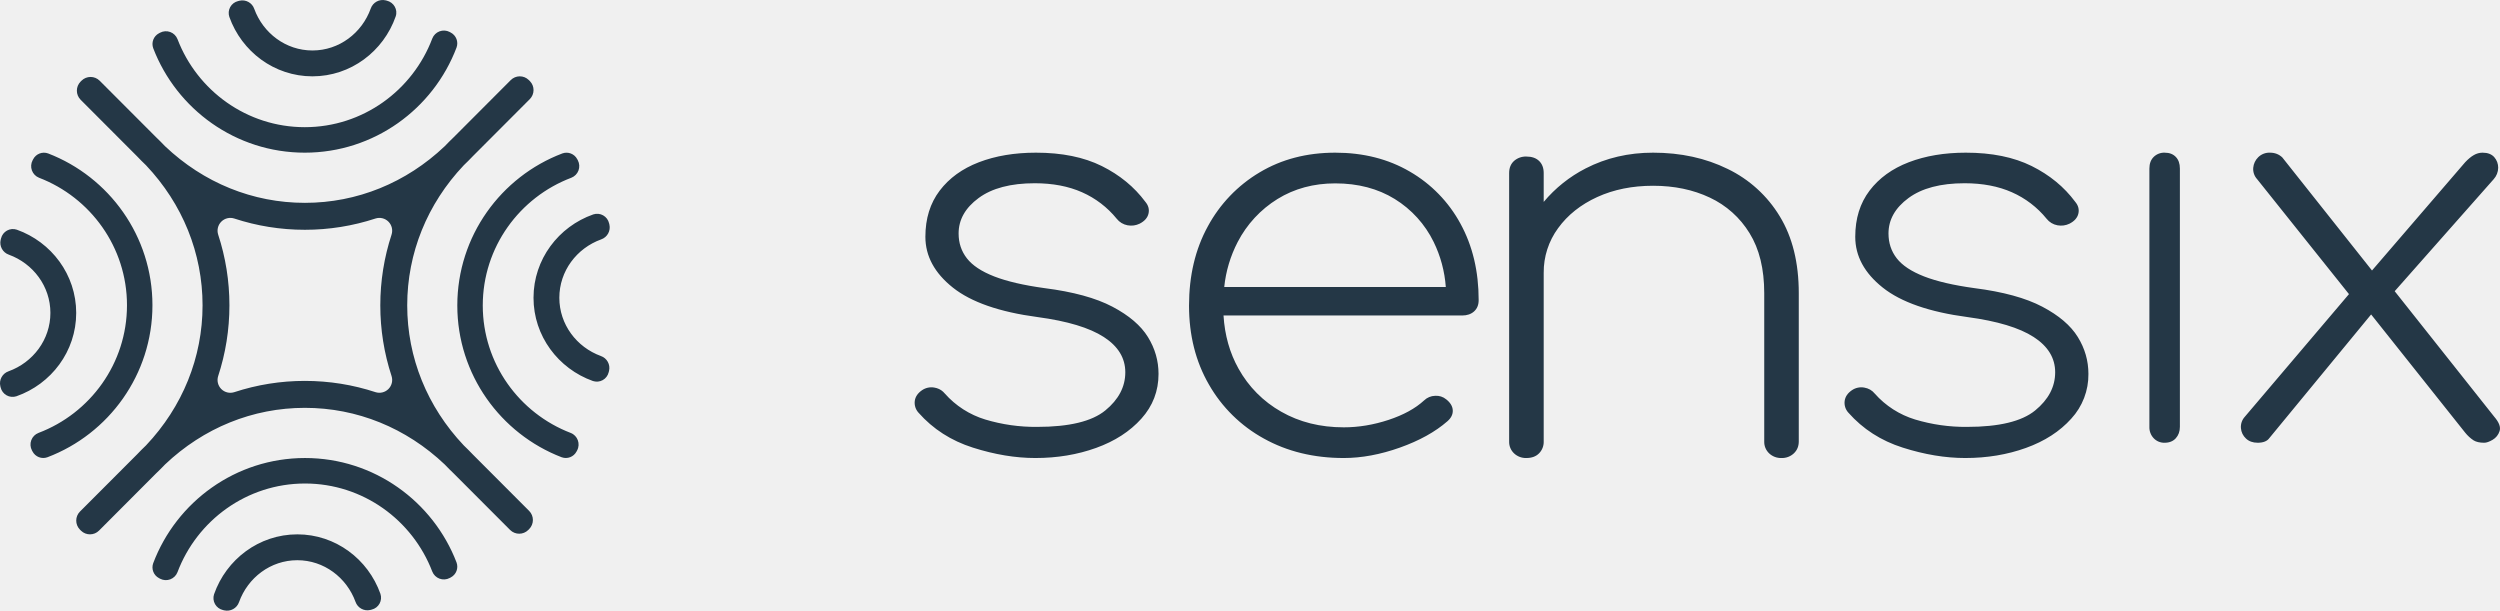
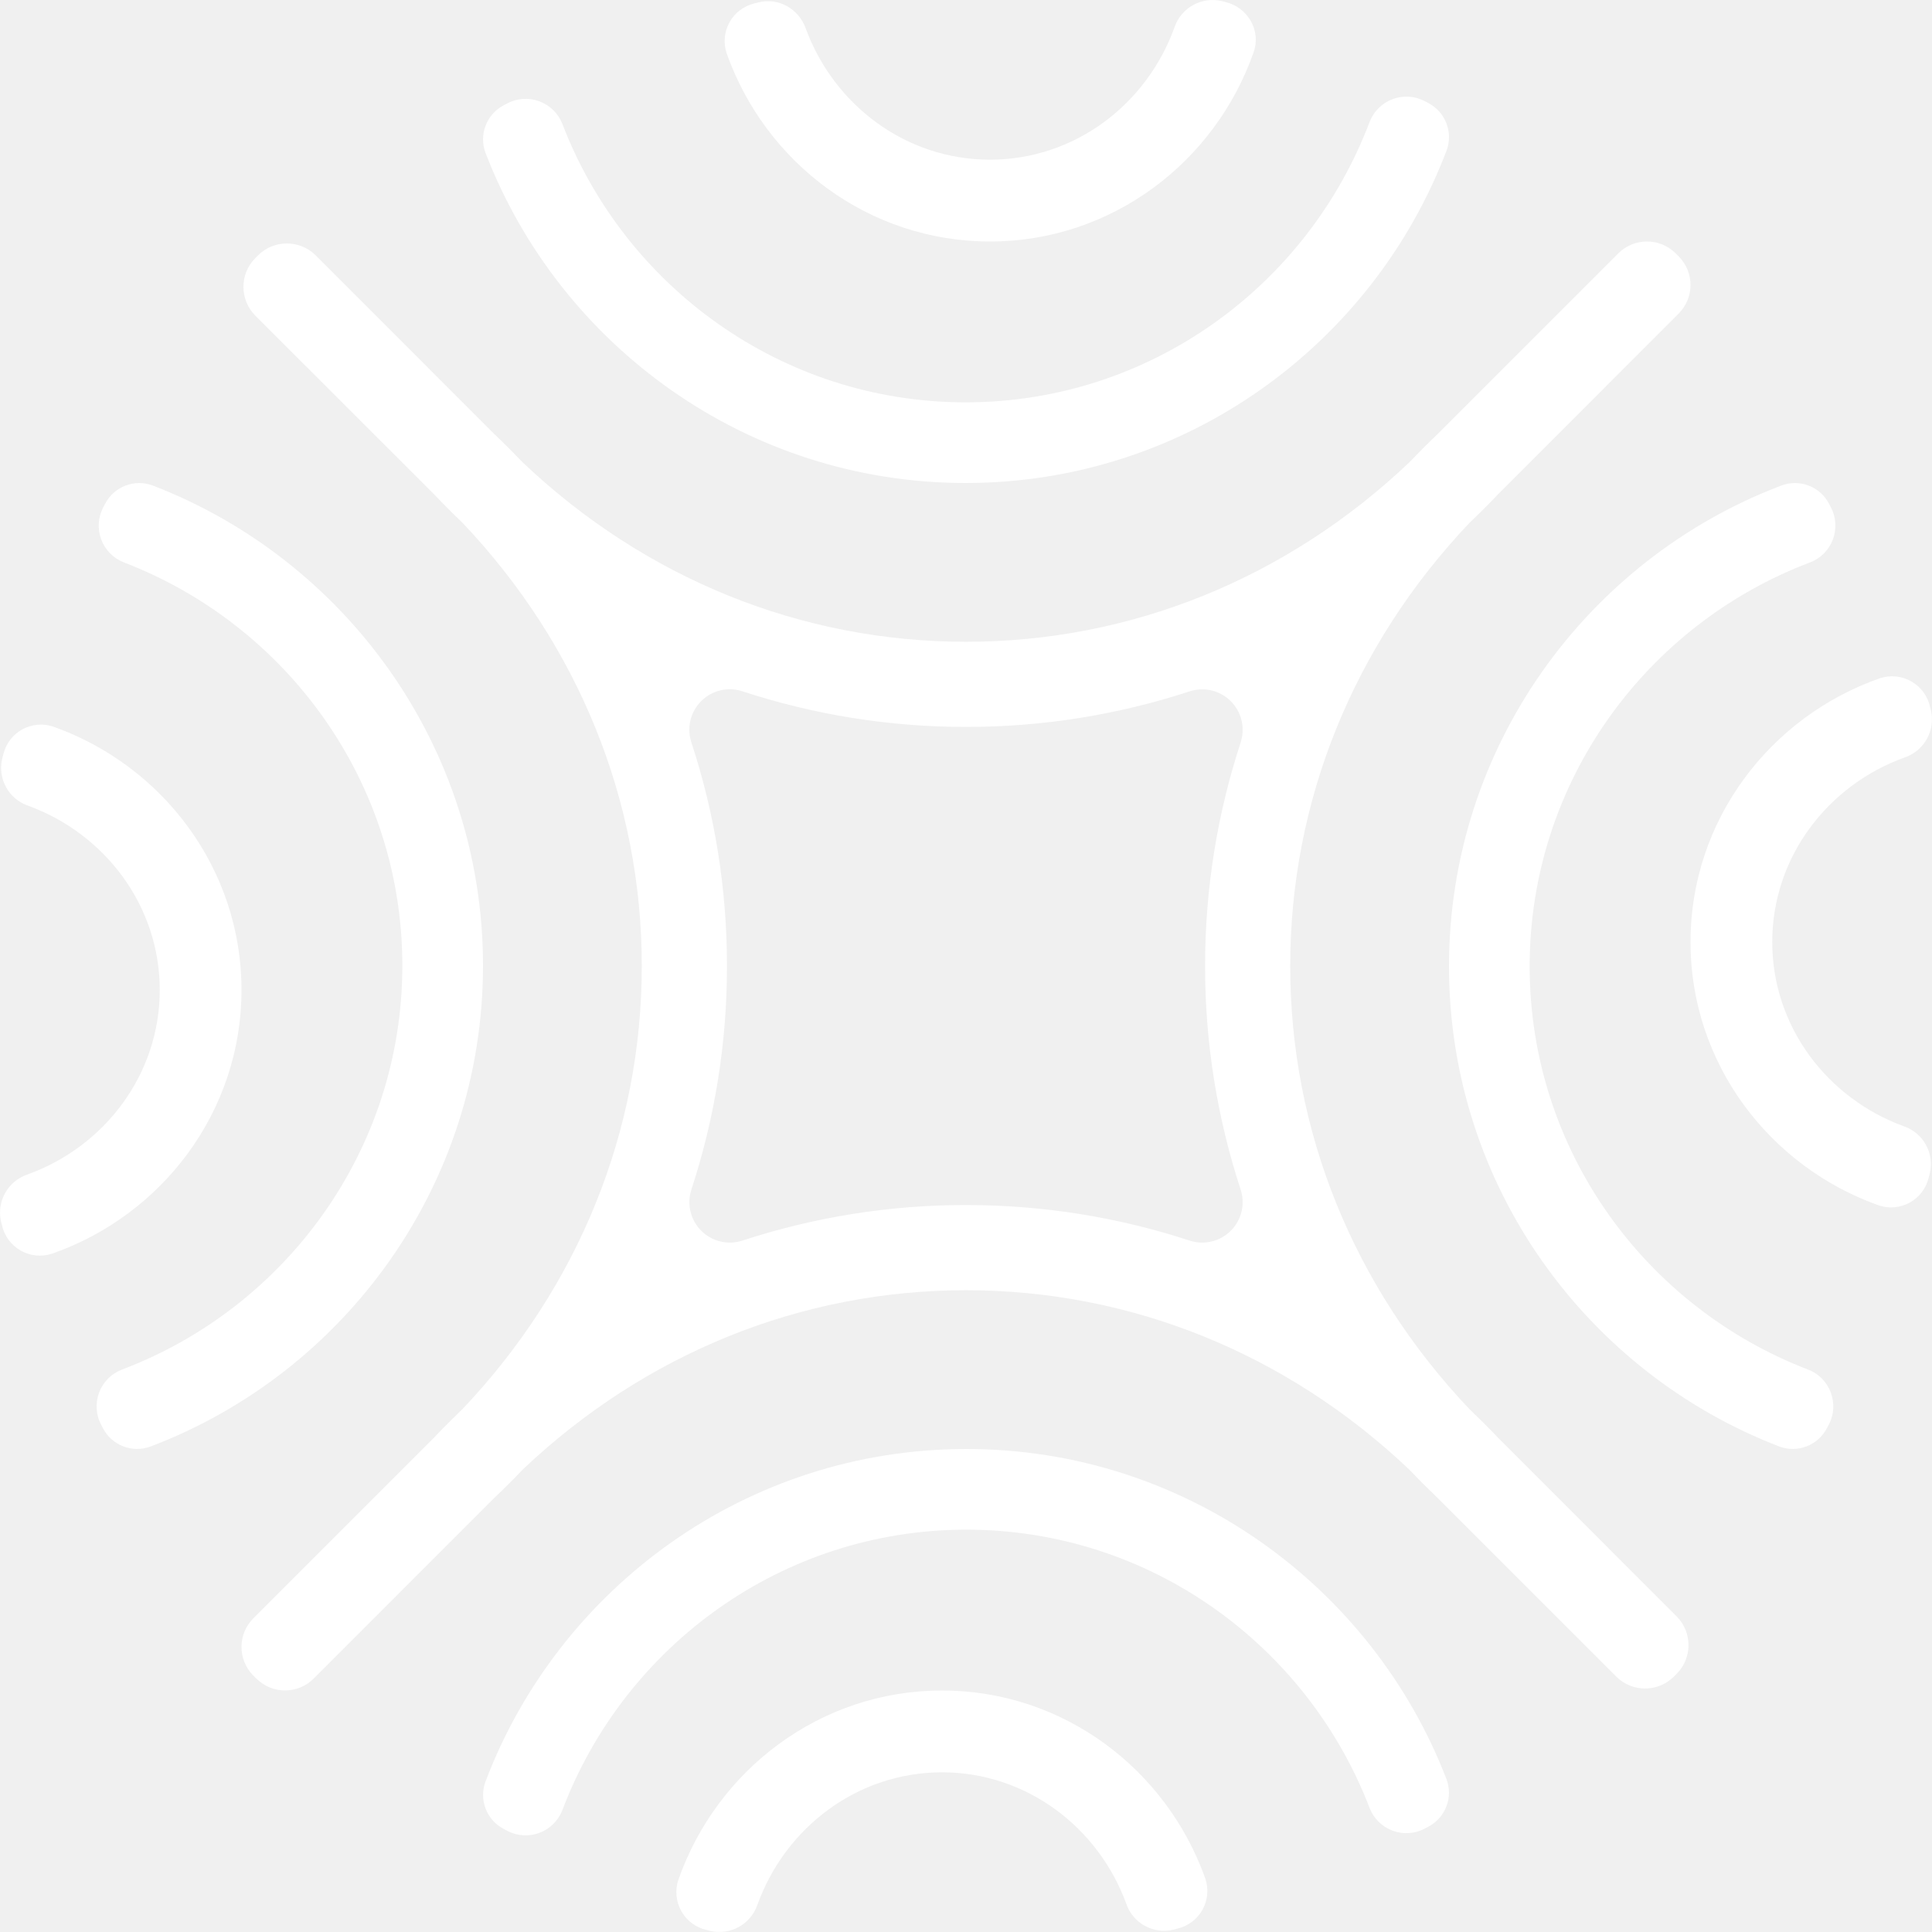
- <svg xmlns="http://www.w3.org/2000/svg" width="131" height="32">
-   <g fill="#243746" fill-rule="evenodd">
-     <path d="M15.58 28c2 0 3.71 1.3 4.354 3.116a.64.64 0 0 1-.454.826l-.078.02a.66.66 0 0 1-.774-.427c-.464-1.272-1.654-2.18-3.049-2.18-1.4 0-2.594.915-3.054 2.197a.665.665 0 0 1-.779.43l-.063-.016a.643.643 0 0 1-.466-.828C11.856 29.312 13.57 28 15.58 28zm.402-4c3.616 0 6.712 2.274 7.94 5.47a.636.636 0 0 1-.3.786l-.057.03a.652.652 0 0 1-.914-.337c-1.031-2.695-3.631-4.613-6.669-4.613-3.05 0-5.659 1.934-6.682 4.647a.652.652 0 0 1-.912.341 3.879 3.879 0 0 1-.056-.03.637.637 0 0 1-.304-.783C9.245 26.293 12.351 24 15.982 24zm10.78-19.802a.67.67 0 0 1 .945-.006l.06.059a.672.672 0 0 1-.008.946l-2.982 2.987c-.156.164-.314.323-.476.477-1.915 2.024-2.963 4.605-2.963 7.339s1.048 5.315 2.962 7.338c.162.155.321.314.477.478l2.95 2.955a.676.676 0 0 1 0 .954l-.045.045a.674.674 0 0 1-.952 0l-2.95-2.955-.242-.236-.234-.24c-2.02-1.918-4.598-2.968-7.328-2.968-2.73 0-5.308 1.05-7.328 2.967-.154.162-.313.321-.477.476L5.19 27.802a.67.67 0 0 1-.945.006l-.03-.03-.029-.029a.672.672 0 0 1 .007-.946l2.983-2.987c.155-.164.314-.323.477-.479 1.913-2.023 2.961-4.604 2.961-7.337 0-2.734-1.048-5.315-2.962-7.339a12.928 12.928 0 0 1-.476-.477l-2.95-2.955a.676.676 0 0 1-.002-.954l.046-.046a.674.674 0 0 1 .953.001l2.95 2.955.241.236.234.24c2.02 1.918 4.598 2.968 7.329 2.968 2.73 0 5.308-1.05 7.328-2.968.154-.161.312-.32.476-.476zM2.524 8.041c3.192 1.23 5.464 4.33 5.464 7.953 0 3.636-2.29 6.747-5.503 7.966a.635.635 0 0 1-.782-.305l-.03-.056a.653.653 0 0 1 .341-.913c2.71-1.025 4.64-3.638 4.64-6.692 0-3.043-1.916-5.647-4.608-6.68a.653.653 0 0 1-.337-.915l.03-.056a.635.635 0 0 1 .785-.302zm27.725.304.03.056a.653.653 0 0 1-.342.913c-2.709 1.025-4.64 3.638-4.64 6.692 0 3.043 1.916 5.647 4.608 6.68.36.138.521.57.337.915l-.03.056a.635.635 0 0 1-.784.302c-3.193-1.23-5.465-4.33-5.465-7.953 0-3.636 2.29-6.747 5.503-7.966a.635.635 0 0 1 .783.305zM.88 12.035c1.813.645 3.113 2.357 3.113 4.362 0 2.013-1.31 3.73-3.134 4.368a.642.642 0 0 1-.826-.466l-.016-.063a.666.666 0 0 1 .43-.78c1.279-.46 2.194-1.657 2.194-3.059 0-1.397-.908-2.59-2.18-3.053a.662.662 0 0 1-.426-.776l.02-.077a.639.639 0 0 1 .825-.456zm19.638.258a.67.67 0 0 0-.842-.843 11.825 11.825 0 0 1-3.701.591c-1.275 0-2.519-.202-3.701-.591a.67.67 0 0 0-.842.843c.388 1.184.59 2.43.59 3.707 0 1.277-.202 2.522-.59 3.706a.67.67 0 0 0 .842.844 11.837 11.837 0 0 1 3.7-.591c1.275 0 2.52.202 3.702.59a.67.67 0 0 0 .842-.843 11.875 11.875 0 0 1-.59-3.706c0-1.277.202-2.522.59-3.707zm11.398-.592.016.063a.666.666 0 0 1-.43.78c-1.279.46-2.193 1.657-2.193 3.059 0 1.397.907 2.59 2.179 3.053a.662.662 0 0 1 .426.776l-.02.077a.639.639 0 0 1-.825.456c-1.813-.646-3.113-2.357-3.113-4.362 0-2.013 1.31-3.73 3.134-4.369a.642.642 0 0 1 .826.467zM23.563 1.676l.056.03a.637.637 0 0 1 .304.784C22.706 5.707 19.6 8 15.97 8c-3.616 0-6.712-2.274-7.94-5.47a.637.637 0 0 1 .3-.786l.057-.03a.651.651 0 0 1 .914.337c1.032 2.695 3.631 4.613 6.669 4.613 3.05 0 5.659-1.934 6.682-4.647a.652.652 0 0 1 .912-.341zM20.206.018l.063.016c.368.09.588.473.465.828C20.096 2.688 18.382 4 16.372 4c-2.002 0-3.71-1.3-4.355-3.116a.64.64 0 0 1 .454-.826l.078-.02a.66.66 0 0 1 .774.427c.464 1.272 1.654 2.18 3.049 2.18 1.4 0 2.594-.915 3.054-2.197a.665.665 0 0 1 .78-.43zM54.283 8c1.361 0 2.511.234 3.452.701.94.468 1.701 1.093 2.282 1.875.16.19.215.396.165.615-.05.22-.206.397-.465.53-.2.096-.411.124-.63.085a.938.938 0 0 1-.571-.343 4.877 4.877 0 0 0-1.816-1.388c-.71-.315-1.536-.473-2.477-.473-1.26 0-2.241.258-2.942.774-.7.515-1.05 1.135-1.05 1.86 0 .496.145.93.435 1.302.29.372.765.687 1.426.945.66.258 1.54.463 2.641.615 1.501.191 2.687.515 3.558.973.87.458 1.49.988 1.861 1.59.37.6.555 1.244.555 1.931 0 .897-.3 1.68-.9 2.347-.6.668-1.391 1.179-2.372 1.532-.98.353-2.041.529-3.182.529-1.04 0-2.131-.181-3.272-.544-1.14-.362-2.092-.973-2.852-1.832a.767.767 0 0 1-.195-.615c.03-.22.155-.405.375-.558a.87.87 0 0 1 .646-.143c.184.03.339.104.465.22l.09.095a4.624 4.624 0 0 0 2.116 1.359 9.13 9.13 0 0 0 2.717.387c1.681 0 2.871-.287 3.573-.86.7-.572 1.05-1.24 1.05-2.003 0-.744-.375-1.36-1.125-1.846-.751-.486-1.907-.835-3.468-1.045-2.001-.267-3.482-.782-4.443-1.545-.96-.764-1.44-1.65-1.44-2.662 0-.954.25-1.76.75-2.419.5-.658 1.186-1.154 2.056-1.488.87-.334 1.866-.501 2.987-.501zm15.685 0c1.47 0 2.773.33 3.906.991a6.999 6.999 0 0 1 2.654 2.729c.636 1.159.954 2.495.954 4.007 0 .25-.08.445-.239.59-.159.143-.368.215-.626.215H64.112c.064 1.034.326 1.963.787 2.786a5.842 5.842 0 0 0 2.236 2.255c.955.546 2.047.819 3.28.819.776 0 1.556-.13 2.341-.388.785-.259 1.406-.599 1.864-1.02a.862.862 0 0 1 .581-.244.818.818 0 0 1 .581.186c.219.173.333.365.343.575.01.211-.084.402-.283.575-.637.555-1.466 1.015-2.49 1.379-1.023.363-2.003.545-2.937.545-1.57 0-2.967-.34-4.189-1.02a7.427 7.427 0 0 1-2.878-2.83c-.696-1.205-1.043-2.584-1.043-4.135 0-1.57.328-2.954.984-4.151a7.349 7.349 0 0 1 2.713-2.83C67.155 8.344 68.477 8 69.968 8zm16.654 0c1.449 0 2.75.284 3.908.852a6.477 6.477 0 0 1 2.73 2.484c.664 1.088.996 2.43.996 4.029v7.769c0 .25-.086.457-.256.62a.902.902 0 0 1-.649.246.9.9 0 0 1-.649-.245.822.822 0 0 1-.256-.621v-7.77c0-1.27-.256-2.319-.77-3.147a4.837 4.837 0 0 0-2.082-1.863c-.875-.414-1.866-.62-2.972-.62-1.086 0-2.062.196-2.926.59-.865.396-1.55.94-2.052 1.633a3.887 3.887 0 0 0-.754 2.339v8.838a.85.85 0 0 1-.242.62c-.161.164-.382.246-.663.246a.9.9 0 0 1-.65-.245.822.822 0 0 1-.256-.621V9.069c0-.27.086-.481.257-.636a.932.932 0 0 1 .649-.23c.281 0 .502.076.663.23.161.155.242.366.242.636v1.511a7.063 7.063 0 0 1 2.202-1.757C84.158 8.275 85.335 8 86.622 8zm16.386 0c1.362 0 2.512.234 3.453.701.94.468 1.701 1.093 2.281 1.875.16.19.215.396.165.615-.05.22-.205.397-.465.53-.2.096-.41.124-.63.085a.938.938 0 0 1-.57-.343 4.877 4.877 0 0 0-1.817-1.388c-.71-.315-1.536-.473-2.477-.473-1.26 0-2.24.258-2.941.774-.7.515-1.05 1.135-1.05 1.86 0 .496.144.93.434 1.302.29.372.766.687 1.426.945.66.258 1.541.463 2.642.615 1.5.191 2.687.515 3.557.973.871.458 1.491.988 1.862 1.59.37.6.555 1.244.555 1.931a3.4 3.4 0 0 1-.9 2.347c-.6.668-1.392 1.179-2.372 1.532s-2.042.529-3.182.529c-1.041 0-2.132-.181-3.273-.544-1.14-.362-2.09-.973-2.851-1.832a.765.765 0 0 1-.195-.615c.03-.22.154-.405.375-.558a.87.87 0 0 1 .645-.143c.23.038.415.143.556.315a4.62 4.62 0 0 0 2.116 1.359 9.13 9.13 0 0 0 2.717.387c1.68 0 2.871-.287 3.572-.86.7-.572 1.05-1.24 1.05-2.003 0-.744-.375-1.36-1.125-1.846s-1.906-.835-3.467-1.045c-2.002-.267-3.482-.782-4.443-1.545-.96-.764-1.441-1.65-1.441-2.662 0-.954.25-1.76.75-2.419.5-.658 1.186-1.154 2.057-1.488.87-.334 1.866-.501 2.986-.501zm10.419 0c.248 0 .443.074.585.222.143.149.214.352.214.611v13.533c0 .241-.071.44-.214.598-.142.157-.337.236-.585.236a.758.758 0 0 1-.573-.236.826.826 0 0 1-.226-.598V8.833c0-.259.075-.462.226-.611a.784.784 0 0 1 .573-.222zm16.658 0c.273 0 .478.08.615.236a.823.823 0 0 1 .205.556.909.909 0 0 1-.235.597l-5.188 5.87 5.218 6.58c.254.296.347.546.278.75a.802.802 0 0 1-.366.458c-.176.102-.322.153-.44.153-.234 0-.42-.041-.556-.125a1.895 1.895 0 0 1-.44-.403l-4.929-6.195-5.328 6.473c-.117.167-.323.25-.616.25-.254 0-.46-.074-.615-.222a.825.825 0 0 1-.264-.542.79.79 0 0 1 .205-.598l5.457-6.426-4.812-6.023a.787.787 0 0 1-.205-.597.88.88 0 0 1 .264-.556.83.83 0 0 1 .615-.236c.254 0 .47.083.645.25l4.7 5.924 4.883-5.674c.156-.166.308-.292.454-.375a.91.91 0 0 1 .455-.125zM69.968 9.609c-1.133 0-2.142.273-3.026.818a5.76 5.76 0 0 0-2.088 2.255 6.577 6.577 0 0 0-.704 2.356h11.61a6.41 6.41 0 0 0-.634-2.356 5.45 5.45 0 0 0-2.042-2.255c-.885-.545-1.923-.818-3.116-.818z" />
-   </g>
+ <svg xmlns="http://www.w3.org/2000/svg" width="32" height="32" viewBox="0 0 32 32">
+   <path d="M15.603 28c2.005 0 3.716 1.3 4.361 3.116a.64.64 0 0 1-.455.826l-.077.02a.661.661 0 0 1-.776-.427c-.464-1.272-1.657-2.18-3.053-2.18-1.402 0-2.598.915-3.059 2.197a.666.666 0 0 1-.78.43l-.063-.016a.643.643 0 0 1-.466-.828C11.874 29.312 13.59 28 15.603 28zm.404-4c3.621 0 6.722 2.274 7.952 5.47a.636.636 0 0 1-.302.786l-.056.03a.653.653 0 0 1-.915-.337c-1.033-2.695-3.637-4.613-6.68-4.613-3.054 0-5.667 1.934-6.692 4.647a.653.653 0 0 1-.913.341 3.887 3.887 0 0 1-.056-.03.636.636 0 0 1-.305-.783C9.26 26.293 12.37 24 16.007 24zM26.803 4.198a.672.672 0 0 1 .947-.006l.03.029.029.03a.671.671 0 0 1-.008.946l-2.986 2.987c-.156.164-.315.323-.477.477C22.42 10.685 21.37 13.266 21.37 16s1.05 5.315 2.967 7.338c.162.155.322.314.478.478l2.954 2.955a.675.675 0 0 1 .001.954l-.046.045a.675.675 0 0 1-.953 0l-2.955-2.955-.242-.236-.234-.24C21.316 22.42 18.734 21.37 16 21.37s-5.315 1.05-7.339 2.967c-.154.162-.313.321-.477.476l-2.987 2.988a.671.671 0 0 1-.946.006l-.06-.059a.671.671 0 0 1 .008-.946l2.987-2.987c.155-.164.315-.323.477-.479C9.58 21.314 10.63 18.733 10.63 16c0-2.734-1.05-5.315-2.967-7.339a12.938 12.938 0 0 1-.476-.477L4.23 5.229a.675.675 0 0 1-.001-.954l.046-.046a.676.676 0 0 1 .954.001l2.954 2.955c.164.155.322.315.477.476C10.684 9.58 13.266 10.63 16 10.63c2.733 0 5.315-1.05 7.339-2.968.154-.161.312-.32.476-.476zM2.528 8.041C5.725 9.271 8 12.371 8 15.994c0 3.636-2.293 6.747-5.51 7.966a.637.637 0 0 1-.785-.305l-.03-.056a.653.653 0 0 1 .342-.913c2.713-1.025 4.647-3.638 4.647-6.692 0-3.043-1.919-5.647-4.615-6.68a.653.653 0 0 1-.337-.915l.03-.056a.636.636 0 0 1 .786-.302zm27.767.304.03.056a.653.653 0 0 1-.342.913c-2.713 1.025-4.647 3.638-4.647 6.692 0 3.043 1.919 5.647 4.615 6.68.36.138.522.57.337.915l-.03.056a.636.636 0 0 1-.786.302C26.275 22.729 24 19.629 24 16.006c0-3.636 2.293-6.747 5.51-7.966a.637.637 0 0 1 .785.305zM.882 12.035C2.698 12.68 4 14.392 4 16.397c0 2.013-1.312 3.73-3.138 4.368a.643.643 0 0 1-.828-.466l-.016-.063a.666.666 0 0 1 .43-.78c1.282-.46 2.198-1.657 2.198-3.059 0-1.397-.91-2.59-2.183-3.053a.662.662 0 0 1-.427-.776l.02-.077a.64.64 0 0 1 .826-.456zm19.668.258a.67.67 0 0 0-.843-.843A11.86 11.86 0 0 1 16 12.04a11.86 11.86 0 0 1-3.706-.591.67.67 0 0 0-.844.843c.389 1.184.591 2.43.591 3.707a11.87 11.87 0 0 1-.59 3.706.67.67 0 0 0 .843.844A11.871 11.871 0 0 1 16 19.959c1.277 0 2.523.202 3.707.59a.67.67 0 0 0 .843-.843A11.858 11.858 0 0 1 19.96 16c0-1.277.202-2.522.591-3.707zm11.416-.592.016.063a.666.666 0 0 1-.43.78c-1.282.46-2.198 1.657-2.198 3.059 0 1.397.91 2.59 2.183 3.053a.662.662 0 0 1 .427.776l-.02.077a.64.64 0 0 1-.826.456C29.302 19.319 28 17.608 28 15.603c0-2.013 1.312-3.73 3.138-4.369a.643.643 0 0 1 .828.467zM23.6 1.676l.056.03a.637.637 0 0 1 .305.784C22.74 5.707 19.63 8 15.993 8c-3.621 0-6.722-2.274-7.952-5.47a.636.636 0 0 1 .302-.786l.056-.03a.653.653 0 0 1 .915.337c1.033 2.695 3.637 4.613 6.68 4.613 3.054 0 5.667-1.934 6.692-4.647a.653.653 0 0 1 .913-.341zM20.236.018l.064.016c.368.09.59.473.465.828C20.127 2.688 18.41 4 16.397 4 14.392 4 12.68 2.7 12.036.884a.64.64 0 0 1 .454-.826l.078-.02c.33-.081.66.11.775.427.465 1.272 1.657 2.18 3.054 2.18 1.402 0 2.598-.915 3.058-2.197a.666.666 0 0 1 .781-.43z" fill="#FFF" fill-rule="evenodd" />
</svg>
